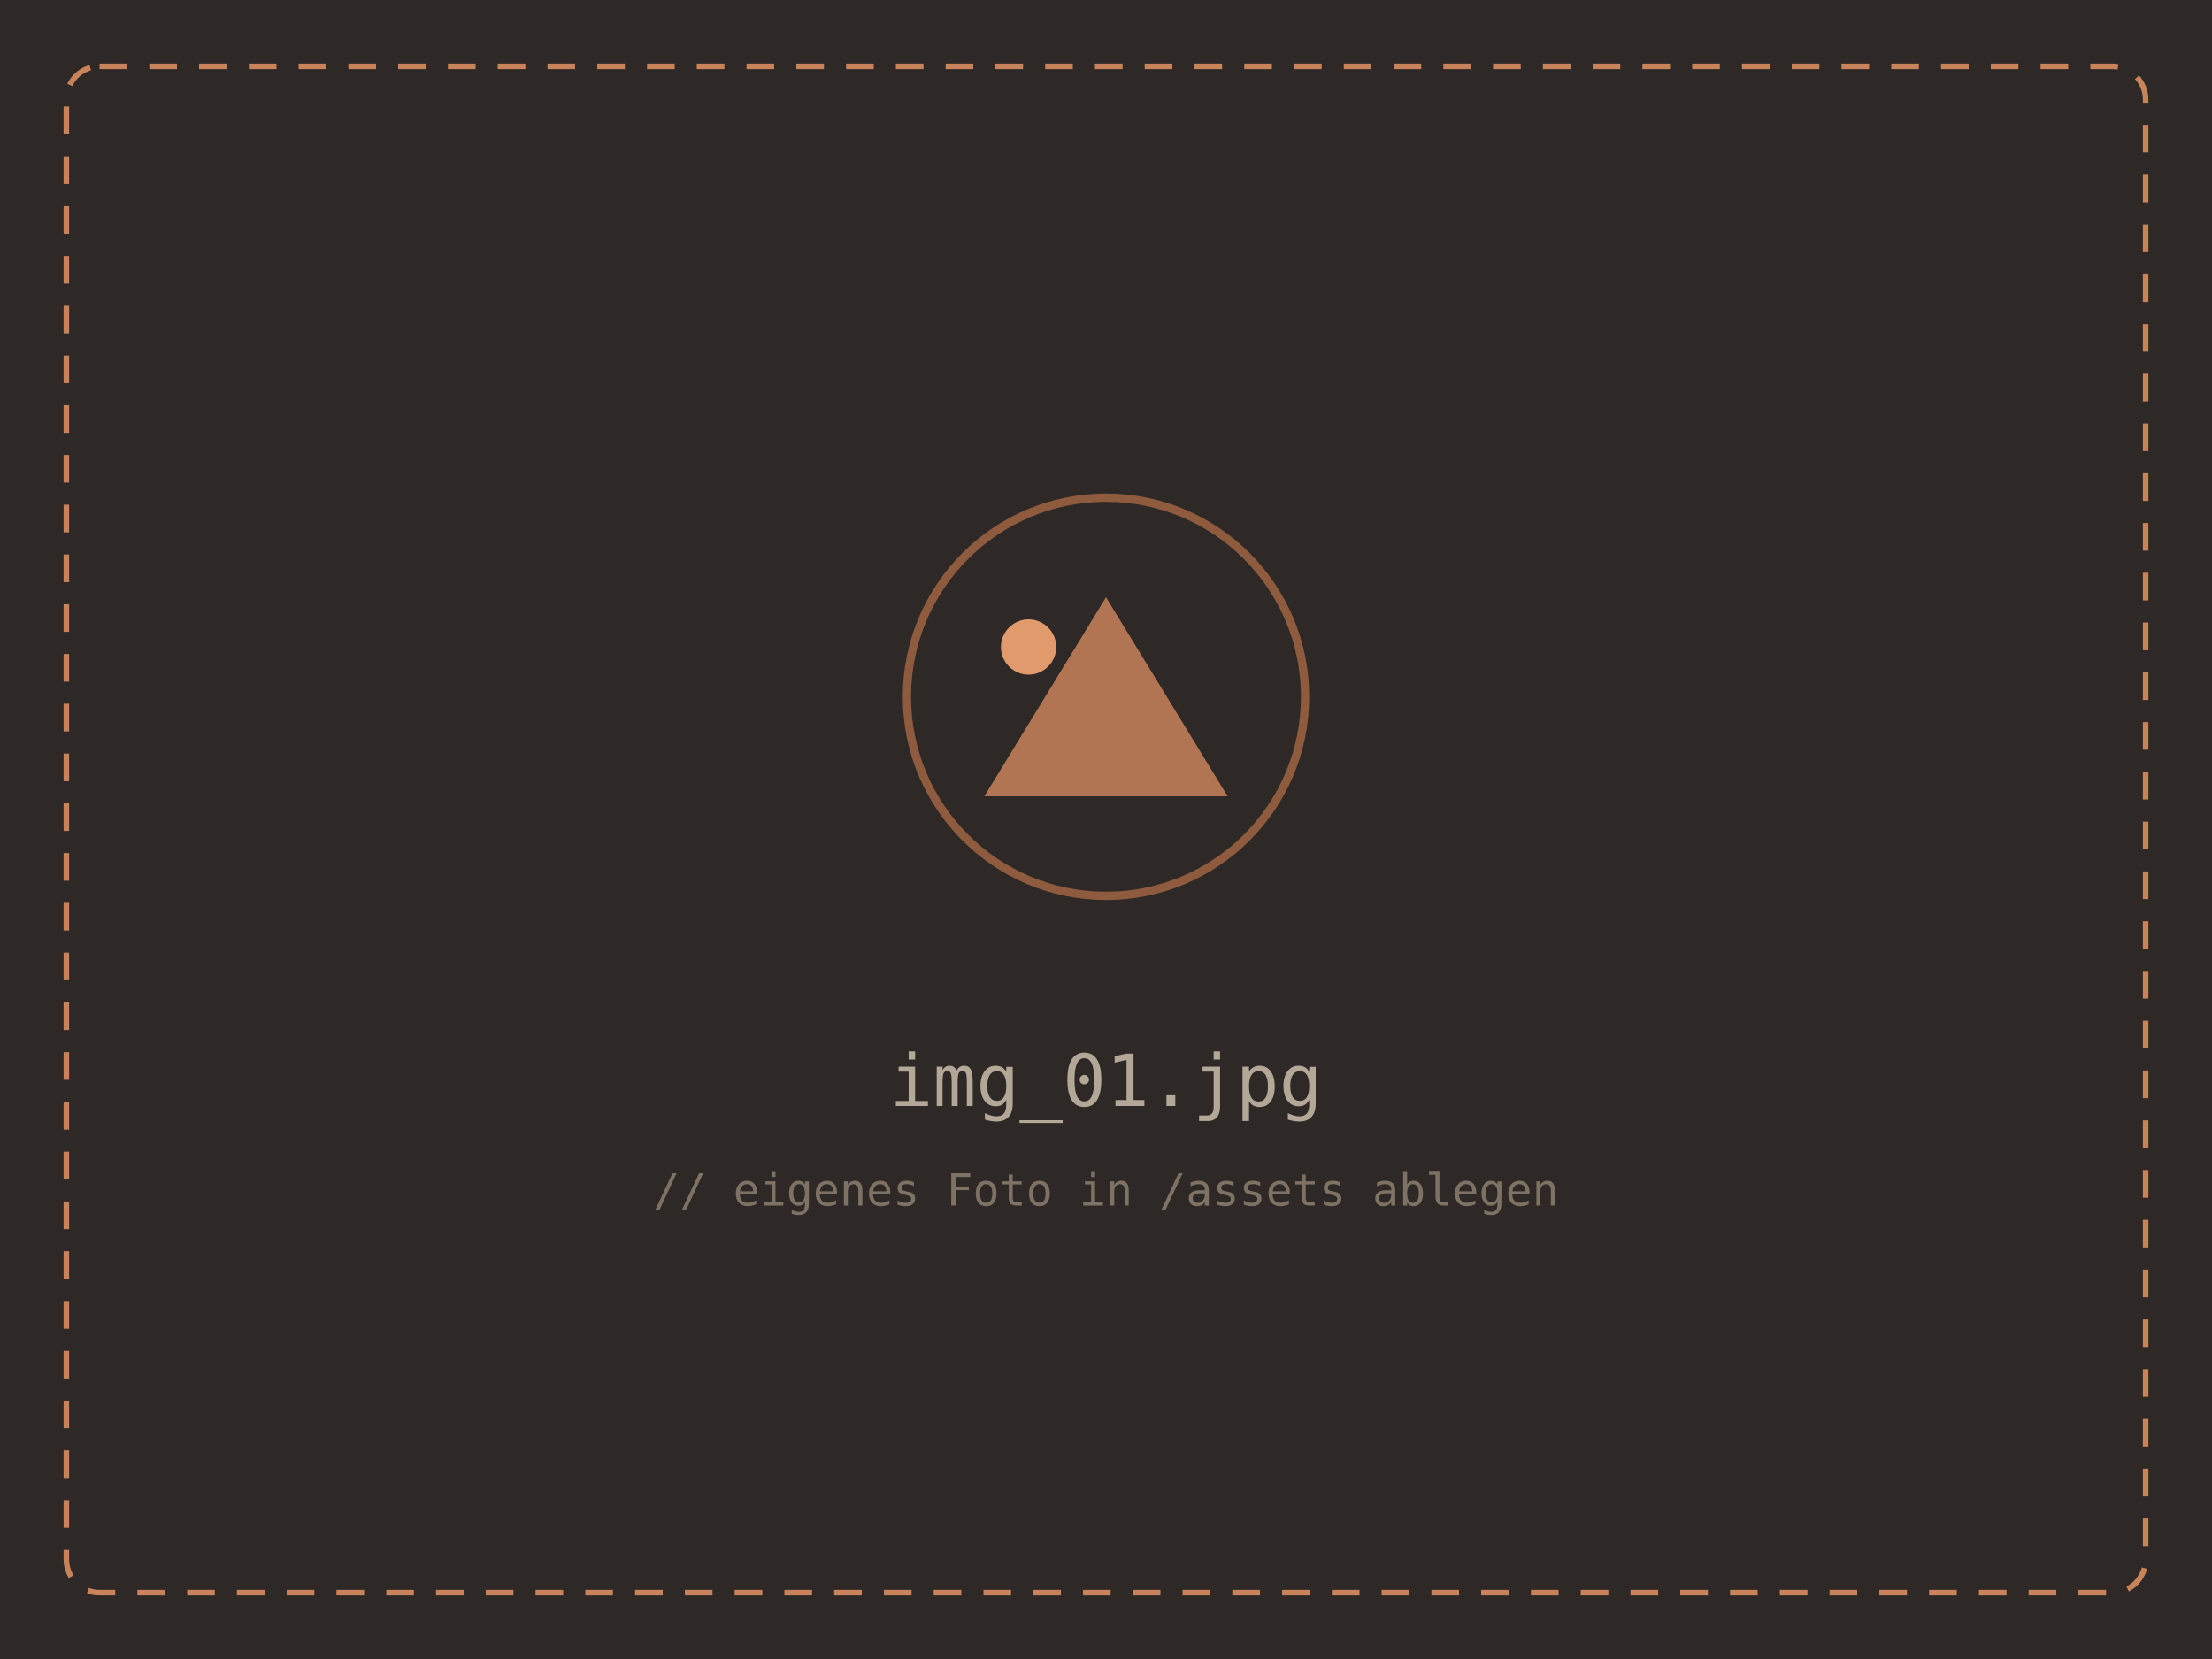
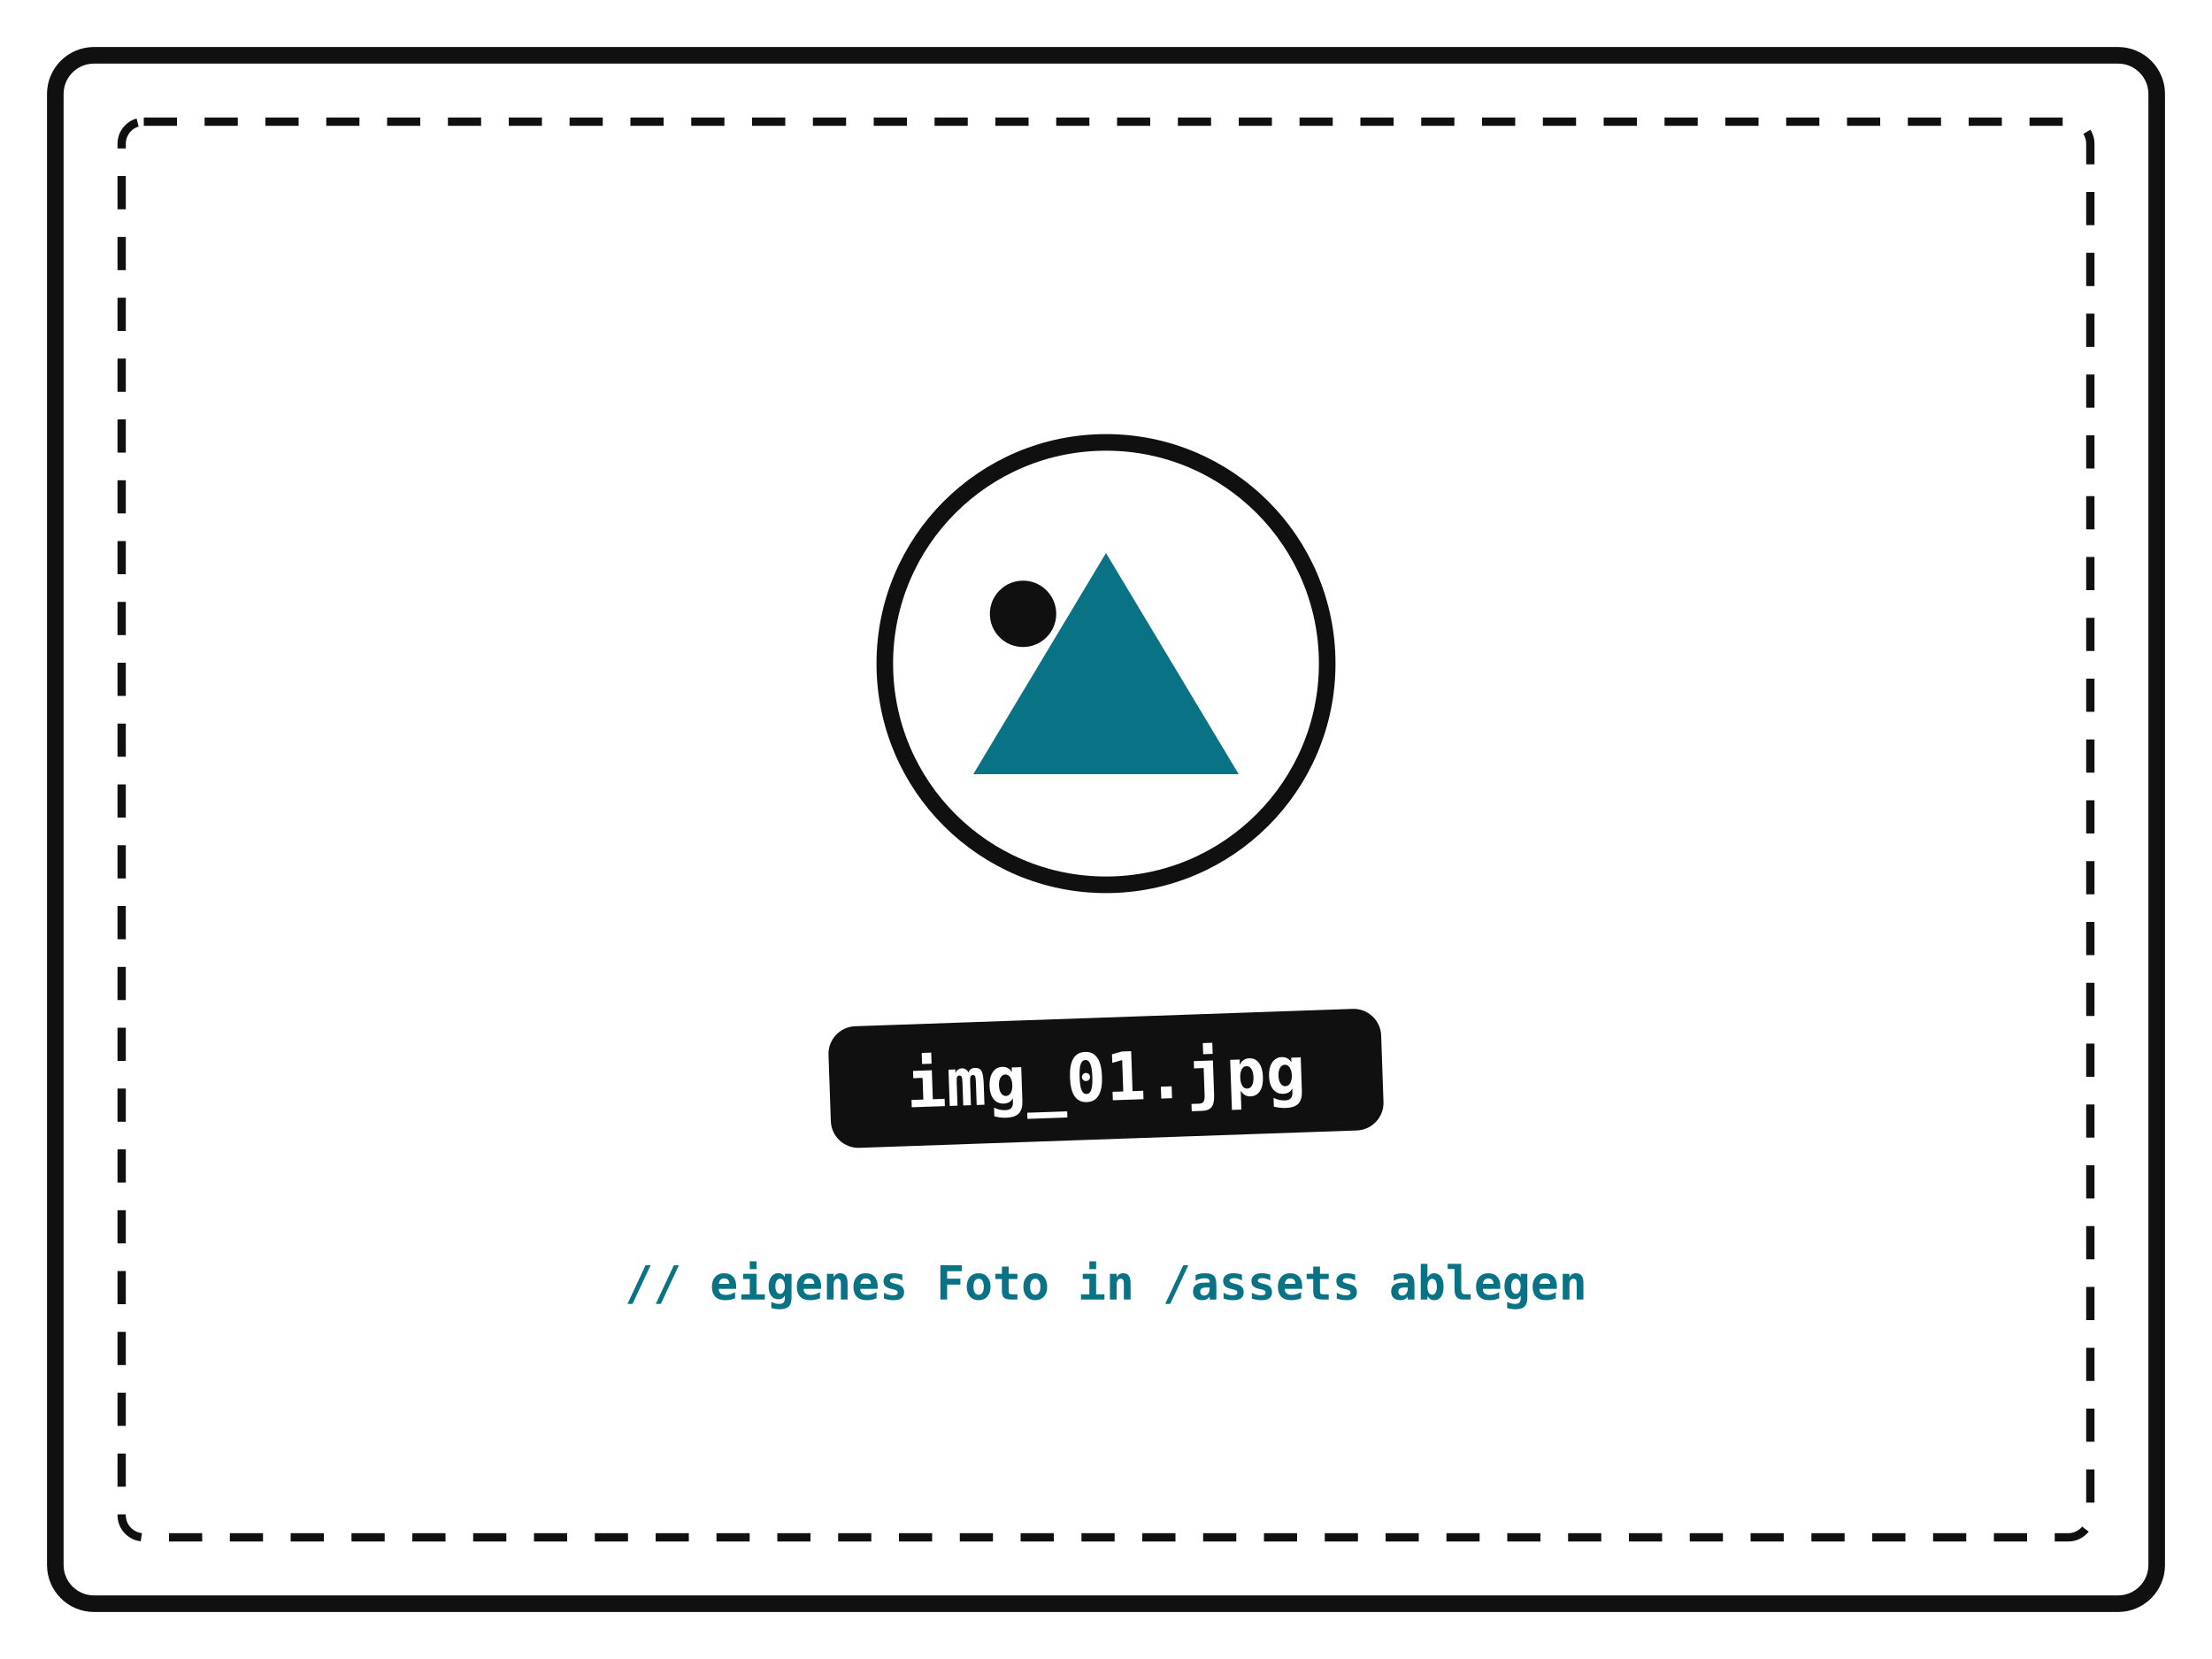
<svg xmlns="http://www.w3.org/2000/svg" width="800" height="600" viewBox="0 0 800 600">
-   <rect width="800" height="600" fill="#2e2926" />
-   <rect x="24" y="24" width="752" height="552" fill="none" stroke="#c9835a" stroke-width="2" stroke-dasharray="10 8" rx="12" />
-   <circle cx="400" cy="252" r="72" fill="none" stroke="#8f5b3e" stroke-width="3" />
-   <path d="M356 288 L400 216 L444 288 Z" fill="#c9835a" opacity="0.85" />
-   <circle cx="372" cy="234" r="10" fill="#e09a6c" />
-   <text x="400" y="400" text-anchor="middle" font-family="monospace" font-size="26" fill="#b3a798">img_01.jpg</text>
-   <text x="400" y="436" text-anchor="middle" font-family="monospace" font-size="16" fill="#7d7263">// eigenes Foto in /assets ablegen</text>
+   <rect width="800" height="600" fill="#ffffff" />
+   <rect x="20" y="20" width="760" height="560" fill="none" stroke="#101010" stroke-width="6" rx="14" />
+   <rect x="44" y="44" width="712" height="512" fill="none" stroke="#101010" stroke-width="3" stroke-dasharray="12 10" rx="8" />
+   <circle cx="400" cy="240" r="80" fill="none" stroke="#101010" stroke-width="6" />
+   <path d="M352 280 L400 200 L448 280 Z" fill="#0a7285" />
+   <circle cx="370" cy="222" r="12" fill="#101010" />
+   <rect x="300" y="368" width="200" height="44" fill="#101010" rx="10" transform="rotate(-2 400 390)" />
+   <text x="400" y="398" text-anchor="middle" font-family="monospace" font-size="24" font-weight="bold" fill="#ffffff" transform="rotate(-2 400 390)">img_01.jpg</text>
+   <text x="400" y="470" text-anchor="middle" font-family="monospace" font-size="17" font-weight="bold" fill="#0a7285">// eigenes Foto in /assets ablegen</text>
</svg>
